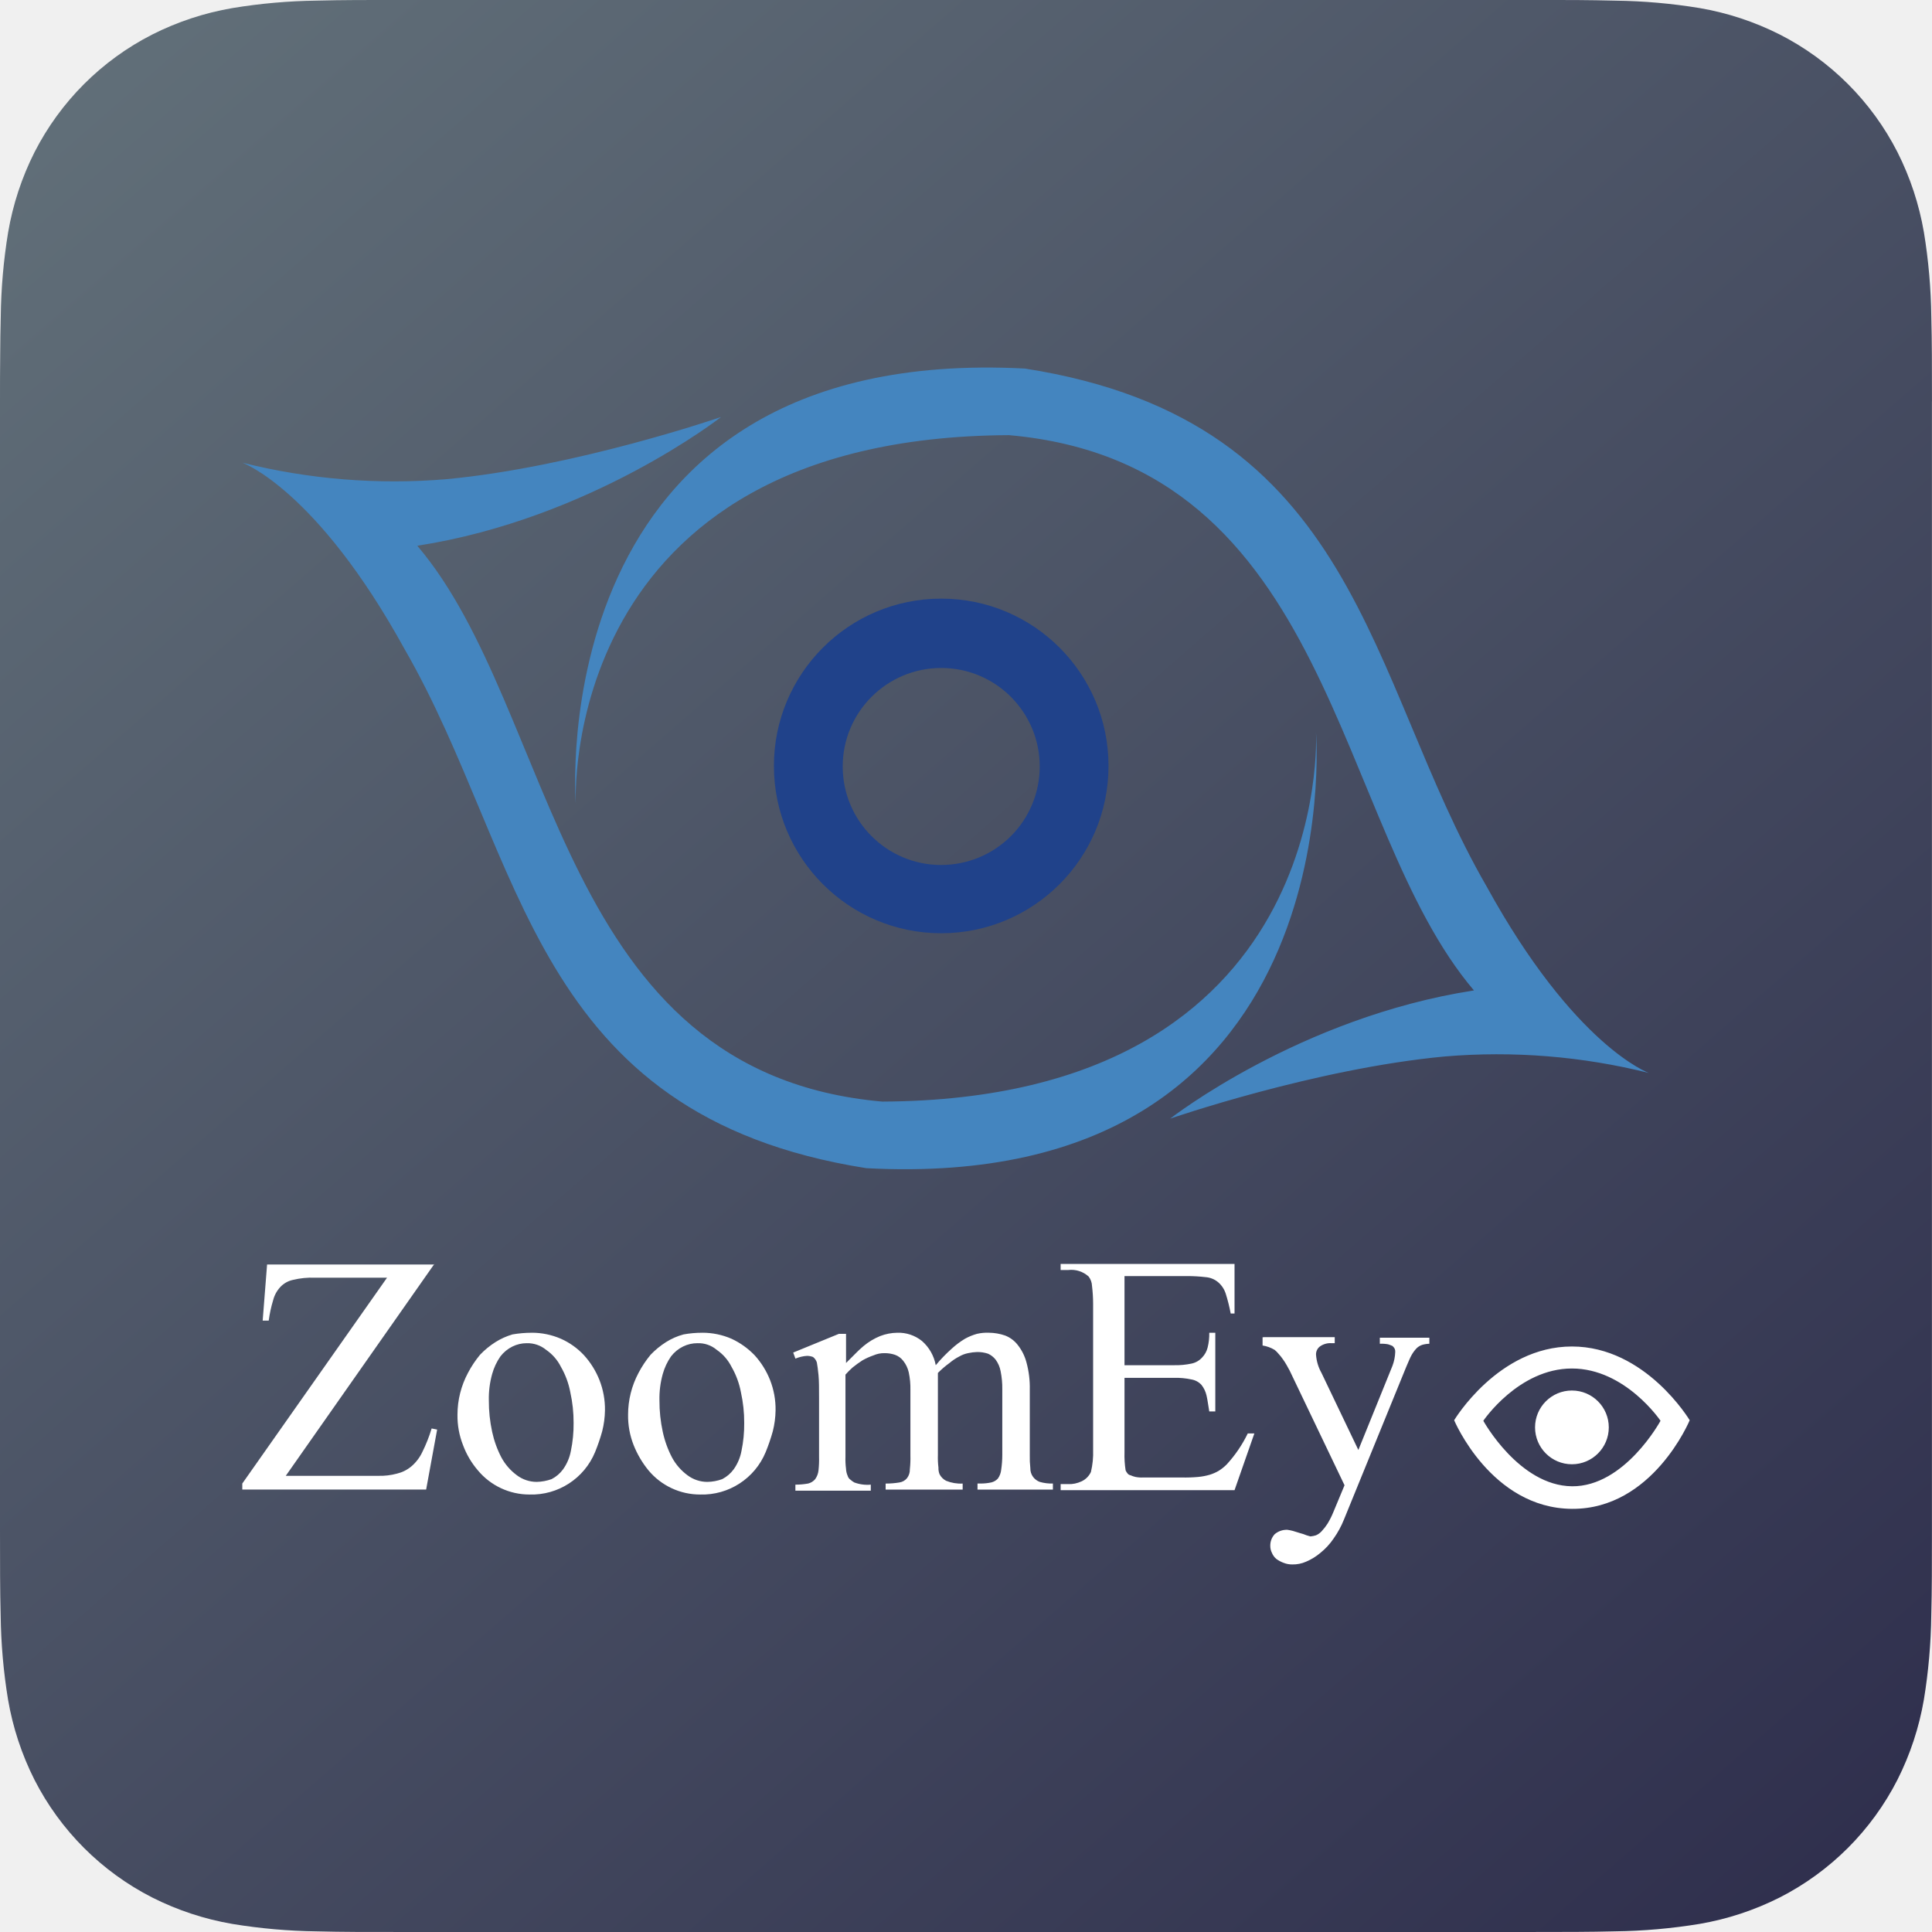
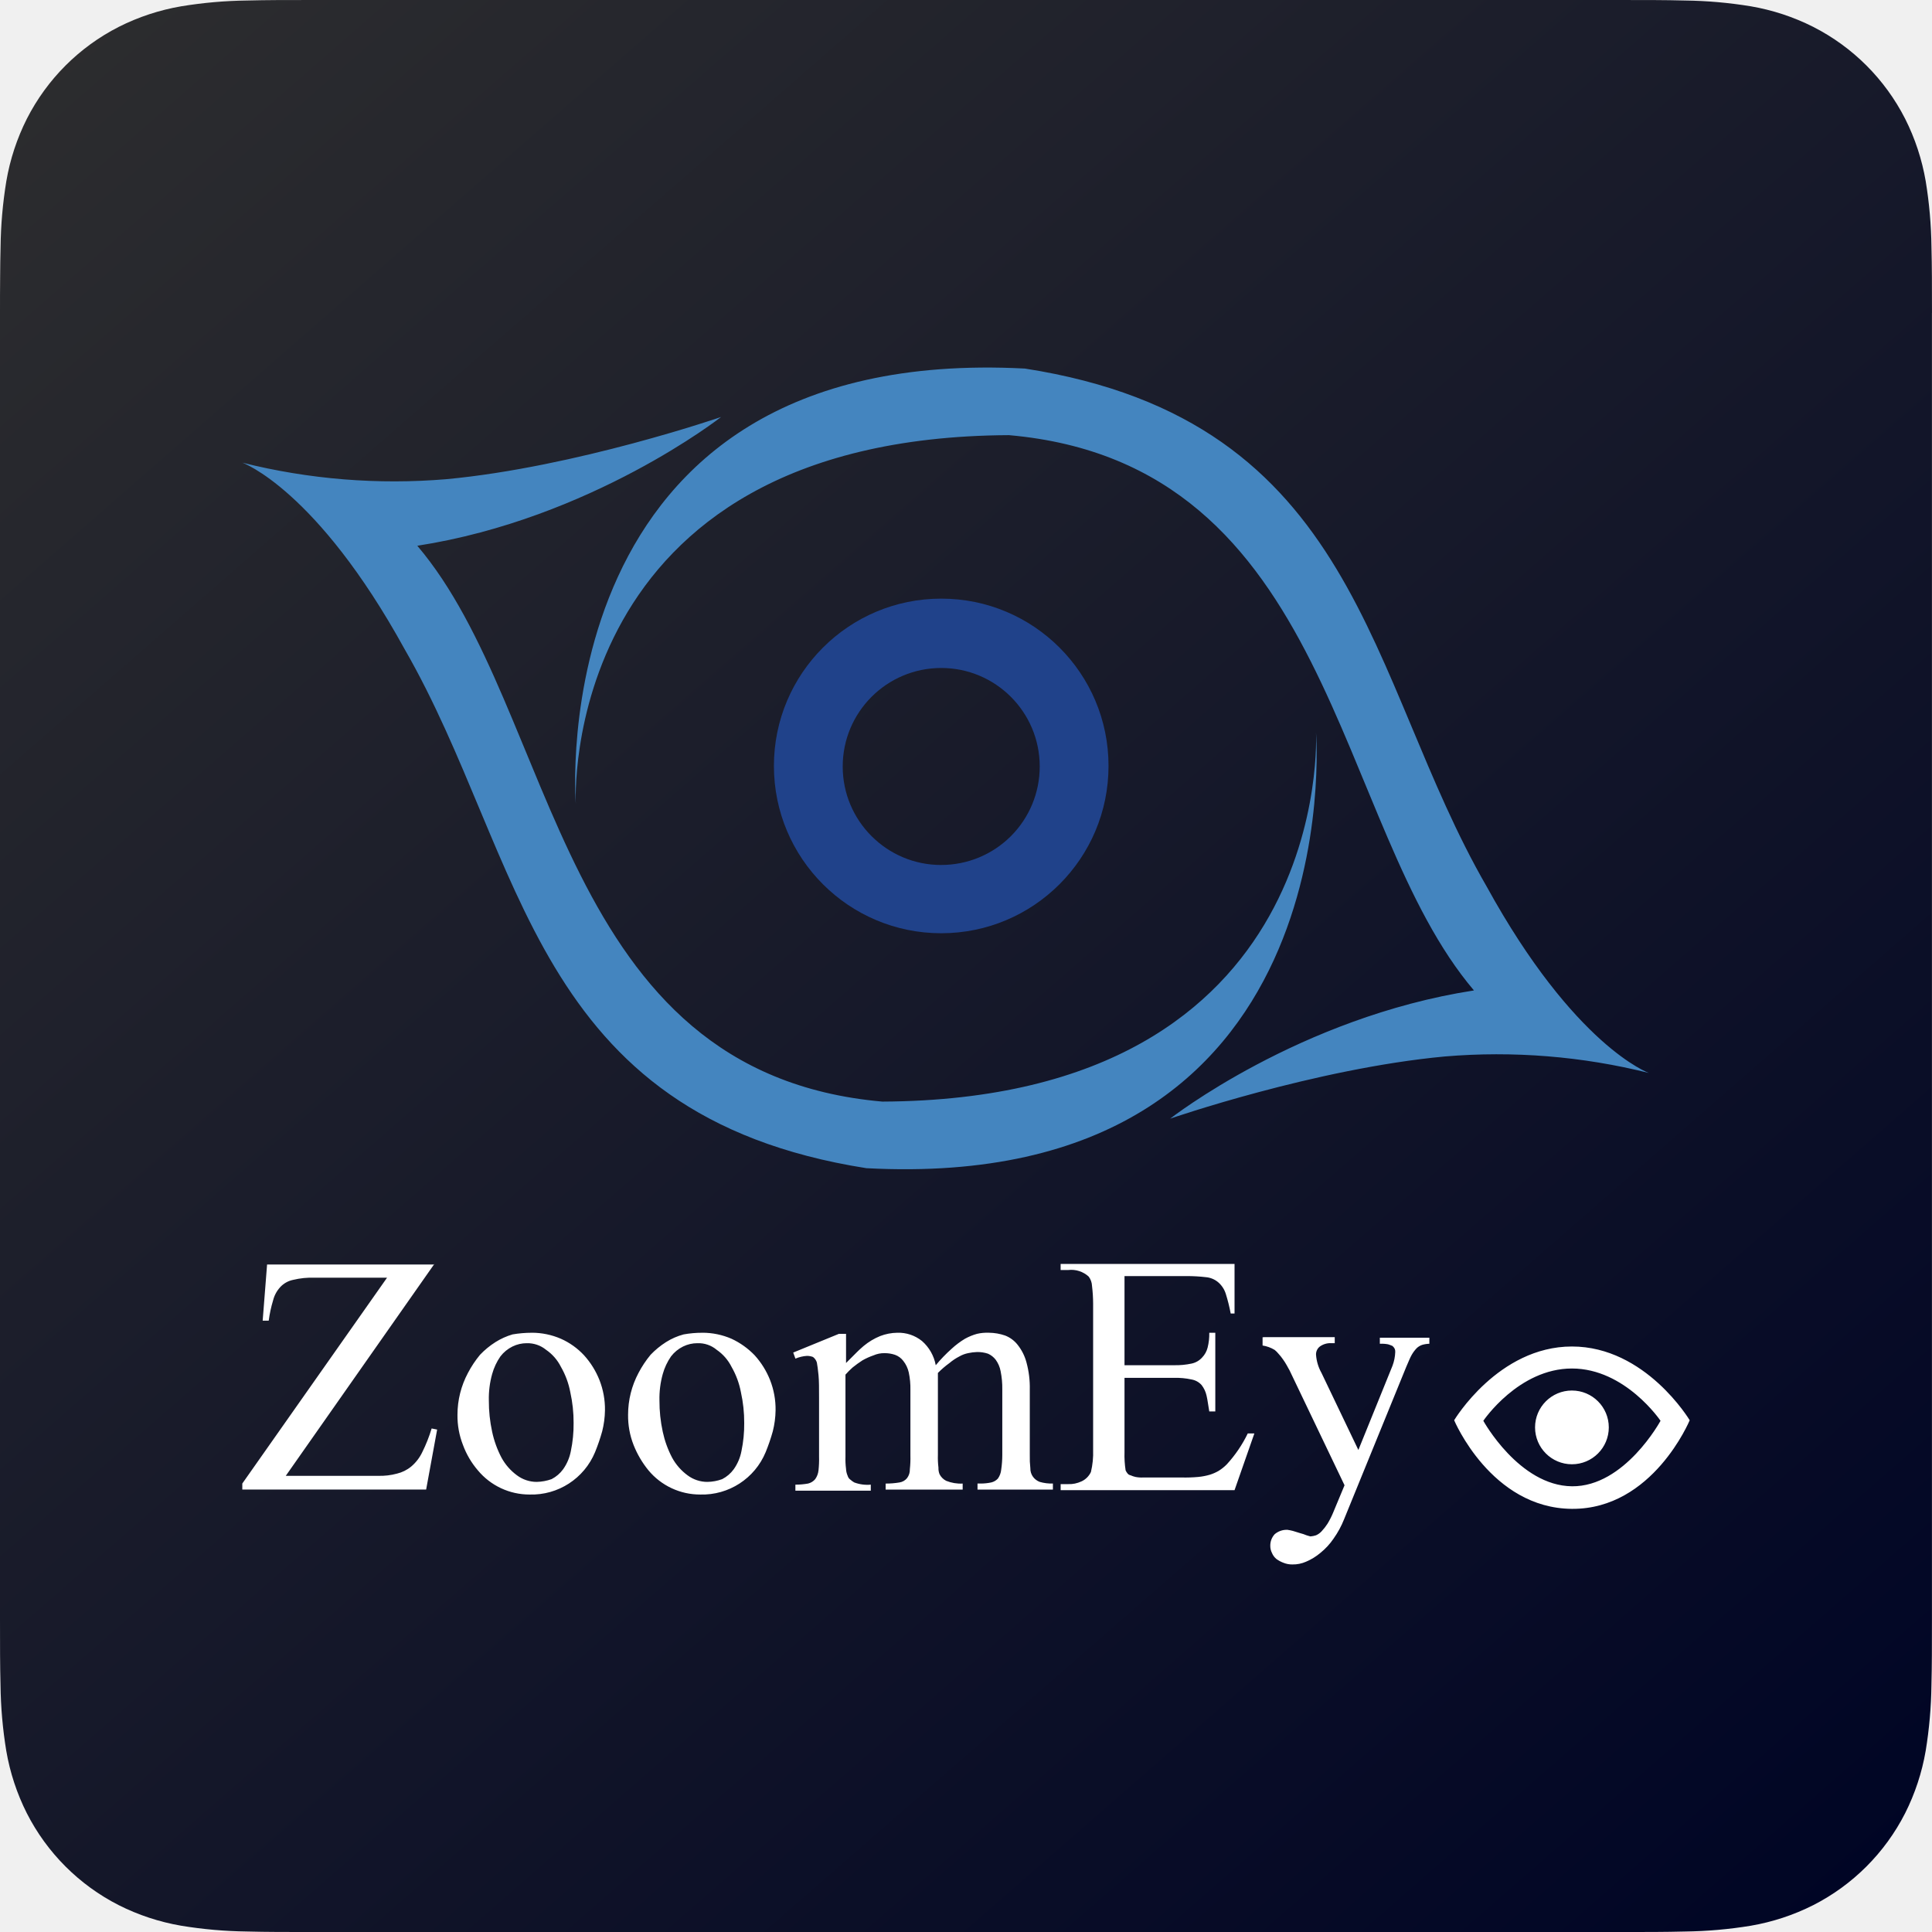
- <svg xmlns="http://www.w3.org/2000/svg" width="256" height="256.004" viewBox="0 0 256 256.004">
+ <svg xmlns="http://www.w3.org/2000/svg" width="256" height="256.003" viewBox="0 0 256 256.003">
  <defs>
+     <style>.a{fill-rule:evenodd;fill:url(#a);}.b{fill:#4485bf;}.c{fill:#20428a;}.d{fill:#fff;}</style>
    <linearGradient id="a" y1="-0.063" x2="0.928" y2="1" gradientUnits="objectBoundingBox">
-       <stop offset="0" stop-color="#65747c" />
-       <stop offset="1" stop-color="#2f2f4d" />
+       <stop offset="0" stop-color="#2f2f2f" />
+       <stop offset="1" stop-color="#000525" />
    </linearGradient>
  </defs>
  <g transform="translate(-32 -31.999)">
    <g transform="translate(32 31.999)">
-       <path d="M256,53.179c0-2.031,0-4.061-.012-6.092-.011-1.711-.03-3.42-.076-5.131a74.564,74.564,0,0,0-.977-11.166,37.717,37.717,0,0,0-3.5-10.62A35.709,35.709,0,0,0,235.82,4.561a37.682,37.682,0,0,0-10.615-3.5A74.614,74.614,0,0,0,214.034.081C212.324.035,210.614.015,208.9,0c-2.031-.012-4.061-.011-6.092-.011H53.19c-2.031,0-4.061,0-6.092.011-1.711.011-3.42.03-5.131.076A74.61,74.61,0,0,0,30.8,1.063a37.683,37.683,0,0,0-10.616,3.5A35.711,35.711,0,0,0,4.569,20.171,37.693,37.693,0,0,0,1.075,30.79,74.4,74.4,0,0,0,.1,41.957c-.047,1.71-.065,3.42-.076,5.131C0,49.118,0,51.149,0,53.179V202.815c0,2.031,0,4.061.012,6.092.011,1.711.03,3.42.076,5.131A74.408,74.408,0,0,0,1.065,225.2a37.691,37.691,0,0,0,3.5,10.62,35.708,35.708,0,0,0,15.61,15.609,37.713,37.713,0,0,0,10.615,3.5,74.514,74.514,0,0,0,11.171.983c1.71.046,3.42.066,5.131.076q3.053.012,6.1.008H202.811c2.031,0,4.061,0,6.092-.012,1.711-.011,3.42-.03,5.131-.076a74.522,74.522,0,0,0,11.171-.983,37.714,37.714,0,0,0,10.615-3.5,35.706,35.706,0,0,0,15.61-15.609,37.712,37.712,0,0,0,3.5-10.62,74.578,74.578,0,0,0,.977-11.166c.046-1.71.065-3.42.076-5.131.013-2.031.012-4.061.012-6.092V53.179Z" transform="translate(0 0.006)" fill-rule="evenodd" fill="url(#a)" />
+       <path class="a" d="M256,41.463c0-1.583,0-3.166-.009-4.75-.008-1.334-.024-2.667-.059-4a58.143,58.143,0,0,0-.762-8.706,29.408,29.408,0,0,0-2.728-8.28A27.842,27.842,0,0,0,240.266,3.555,29.38,29.38,0,0,0,231.989.828a58.176,58.176,0,0,0-8.71-.766c-1.333-.036-2.667-.051-4-.059-1.583-.009-3.167-.008-4.75-.008H41.472c-1.583,0-3.167,0-4.75.008-1.334.008-2.667.024-4,.059a58.174,58.174,0,0,0-8.71.766,29.381,29.381,0,0,0-8.277,2.728A27.844,27.844,0,0,0,3.563,15.726a29.389,29.389,0,0,0-2.725,8.28,58.008,58.008,0,0,0-.762,8.706c-.037,1.333-.051,2.667-.059,4C0,38.3,0,39.879,0,41.463V214.53c0,1.583,0,3.166.009,4.75.008,1.334.024,2.667.059,4a58.016,58.016,0,0,0,.762,8.706,29.387,29.387,0,0,0,2.728,8.28A27.841,27.841,0,0,0,15.73,252.438a29.405,29.405,0,0,0,8.277,2.727,58.1,58.1,0,0,0,8.71.766c1.333.036,2.667.051,4,.059Q39.1,256,41.472,256H214.529c1.583,0,3.167,0,4.75-.009,1.334-.008,2.667-.024,4-.059a58.1,58.1,0,0,0,8.71-.766,29.405,29.405,0,0,0,8.277-2.727,27.84,27.84,0,0,0,12.171-12.171,29.4,29.4,0,0,0,2.729-8.28,58.147,58.147,0,0,0,.762-8.706c.036-1.333.051-2.667.059-4,.01-1.583.009-3.166.009-4.75V41.463Z" transform="translate(0 0.006)" />
    </g>
-     <path d="M0,12.683s9.845,3.5,21.512,24.721c15.97,27.711,16.7,61.766,61.182,68.766,64.537,3.427,59.578-57.755,59.578-57.755s2.625,48.64-57.463,48.931c-43.17-3.792-42.952-51.7-61.62-73.652C46.232,20.121,63.442,6.631,63.442,6.631s-19.252,6.636-36.389,8.24A82.806,82.806,0,0,1,0,12.683ZM186.391,93.555s-9.845-3.5-21.512-24.721C148.909,41.2,148.179,7.141,103.7.213,39.232-3.141,44.191,57.9,44.191,57.9S41.639,9.329,101.581,9.037c43.17,3.792,42.952,51.63,61.62,73.579-23.117,3.573-40.254,16.991-40.254,16.991s19.179-6.636,36.389-8.24a82.806,82.806,0,0,1,27.055,2.188Z" transform="translate(64.107 80.622)" fill="#4485bf" />
-     <path d="M92.611,30.7A22.169,22.169,0,1,0,114.78,52.864,22.159,22.159,0,0,0,92.611,30.7Zm0,35.295a13.053,13.053,0,1,1,13.053-13.053A13.04,13.04,0,0,1,92.611,65.99Z" transform="translate(64.107 80.622)" fill="#20428a" />
-     <path d="M25.449,118.859,5.76,146.935H18.011a8.573,8.573,0,0,0,2.479-.292,4.654,4.654,0,0,0,1.9-.948,5.686,5.686,0,0,0,1.458-1.9,20,20,0,0,0,1.24-3.136l.729.146-1.458,7.949H0v-.8l19.179-27.273H9.625a10.556,10.556,0,0,0-2.917.292,3.182,3.182,0,0,0-1.677.948,4.036,4.036,0,0,0-.948,1.75,17.006,17.006,0,0,0-.583,2.7H2.7l.583-7.438H25.449v-.073Zm12.907,9.115a9.641,9.641,0,0,1,3.865.8,9.377,9.377,0,0,1,3.063,2.188,10.824,10.824,0,0,1,2.042,3.282,10.583,10.583,0,0,1,.729,4.011,12.045,12.045,0,0,1-.365,2.771,25,25,0,0,1-.948,2.771,9.1,9.1,0,0,1-8.678,5.615,8.883,8.883,0,0,1-6.855-3.209,11,11,0,0,1-1.969-3.354,10.583,10.583,0,0,1-.729-4.011A11.776,11.776,0,0,1,29.9,133.3a13.823,13.823,0,0,1,1.6-2.406,10.843,10.843,0,0,1,2.042-1.677,8.983,8.983,0,0,1,2.261-1.021,15.079,15.079,0,0,1,2.552-.219ZM37.7,129.36a4.254,4.254,0,0,0-1.9.438,4.559,4.559,0,0,0-1.6,1.313,7.727,7.727,0,0,0-1.094,2.334,12.047,12.047,0,0,0-.438,3.5,19.119,19.119,0,0,0,.438,4.157,13.45,13.45,0,0,0,1.24,3.427,7.149,7.149,0,0,0,2.042,2.334,4.369,4.369,0,0,0,2.625.875,6.252,6.252,0,0,0,1.969-.365,4.342,4.342,0,0,0,1.531-1.313,6.139,6.139,0,0,0,1.021-2.406,17.284,17.284,0,0,0,.365-3.719,18.45,18.45,0,0,0-.438-4.084,10.706,10.706,0,0,0-1.24-3.354,5.993,5.993,0,0,0-1.969-2.261,3.873,3.873,0,0,0-2.552-.875Zm23.263-1.386a9.641,9.641,0,0,1,3.865.8,10.216,10.216,0,0,1,3.063,2.188,10.824,10.824,0,0,1,2.042,3.282,10.583,10.583,0,0,1,.729,4.011,12.045,12.045,0,0,1-.365,2.771,24.994,24.994,0,0,1-.948,2.771,9.1,9.1,0,0,1-8.678,5.615,8.883,8.883,0,0,1-6.855-3.209,12.7,12.7,0,0,1-1.969-3.354,10.583,10.583,0,0,1-.729-4.011A11.776,11.776,0,0,1,52.5,133.3a13.823,13.823,0,0,1,1.6-2.406,10.843,10.843,0,0,1,2.042-1.677,8.4,8.4,0,0,1,2.334-1.021,13.637,13.637,0,0,1,2.479-.219Zm-.656,1.386a4.254,4.254,0,0,0-1.9.438,4.559,4.559,0,0,0-1.6,1.313,7.727,7.727,0,0,0-1.094,2.334,12.047,12.047,0,0,0-.438,3.5,19.119,19.119,0,0,0,.438,4.157,13.45,13.45,0,0,0,1.24,3.427,7.149,7.149,0,0,0,2.042,2.334,4.369,4.369,0,0,0,2.625.875,5.894,5.894,0,0,0,1.969-.365,4.342,4.342,0,0,0,1.531-1.313,6.139,6.139,0,0,0,1.021-2.406,17.284,17.284,0,0,0,.365-3.719,18.45,18.45,0,0,0-.438-4.084,10.705,10.705,0,0,0-1.24-3.354,5.993,5.993,0,0,0-1.969-2.261,3.741,3.741,0,0,0-2.552-.875Zm19.4,2.917,1.75-1.75c.438-.438.729-.656.875-.8a8.311,8.311,0,0,1,2.188-1.313,6.525,6.525,0,0,1,2.261-.438,4.953,4.953,0,0,1,3.282,1.094,5.6,5.6,0,0,1,1.823,3.209A20.475,20.475,0,0,1,94,130.089a10.857,10.857,0,0,1,1.75-1.313,7.441,7.441,0,0,1,1.6-.656,5.983,5.983,0,0,1,1.6-.146,6.775,6.775,0,0,1,2.115.365,3.883,3.883,0,0,1,1.677,1.24,6.365,6.365,0,0,1,1.167,2.334,12.583,12.583,0,0,1,.438,3.573v8.678a12.923,12.923,0,0,0,.073,1.75,1.856,1.856,0,0,0,.365,1.167,1.991,1.991,0,0,0,.875.656,5.691,5.691,0,0,0,1.75.219v.8h-9.99v-.8h.438a6.712,6.712,0,0,0,1.386-.146,1.75,1.75,0,0,0,.875-.51,2.446,2.446,0,0,0,.438-1.167,13.638,13.638,0,0,0,.146-1.969v-8.678a11.287,11.287,0,0,0-.219-2.406,3.731,3.731,0,0,0-.656-1.531,2.624,2.624,0,0,0-1.021-.8,4.385,4.385,0,0,0-1.458-.219,6.383,6.383,0,0,0-1.167.146,3.812,3.812,0,0,0-1.167.438,6.849,6.849,0,0,0-1.313.875,12.25,12.25,0,0,0-1.531,1.313v10.866a10.819,10.819,0,0,0,.073,1.677,2.1,2.1,0,0,0,.146.875,2.012,2.012,0,0,0,.875.875,5.148,5.148,0,0,0,2.188.365v.8H85.246v-.8a10.74,10.74,0,0,0,1.823-.146,1.6,1.6,0,0,0,1.021-.583,1.856,1.856,0,0,0,.365-1.167,13.5,13.5,0,0,0,.073-1.823v-8.678a10.122,10.122,0,0,0-.219-2.334,3.75,3.75,0,0,0-.729-1.531,2.384,2.384,0,0,0-1.094-.8,4.246,4.246,0,0,0-1.386-.219,3.476,3.476,0,0,0-1.458.292,8.858,8.858,0,0,0-1.458.656,14.788,14.788,0,0,0-1.313.948,11.54,11.54,0,0,0-.948.948v10.866a9.822,9.822,0,0,0,.073,1.6,2.587,2.587,0,0,0,.219.948.93.93,0,0,0,.365.51,3.087,3.087,0,0,0,.51.365,4.961,4.961,0,0,0,2.188.292v.8h-9.99v-.8a9.513,9.513,0,0,0,1.677-.146,1.765,1.765,0,0,0,.948-.583,2.446,2.446,0,0,0,.438-1.167,13.506,13.506,0,0,0,.073-1.823v-7.73c0-1.313,0-2.334-.073-3.063s-.146-1.313-.219-1.677a1.443,1.443,0,0,0-.51-.729,2.251,2.251,0,0,0-.8-.146,4.609,4.609,0,0,0-1.531.365L73,130.6l6.053-2.479H80v4.157H79.7Zm37.191-11.814v11.814h6.563a10.122,10.122,0,0,0,2.334-.219,2.6,2.6,0,0,0,1.386-.8,2.917,2.917,0,0,0,.729-1.313,7.338,7.338,0,0,0,.219-1.969h.8V138.4h-.8c-.146-.8-.219-1.531-.365-2.115a3.5,3.5,0,0,0-.656-1.386,2.308,2.308,0,0,0-1.313-.729,9.7,9.7,0,0,0-2.334-.219h-6.563V143.8a13,13,0,0,0,.146,2.406,1.594,1.594,0,0,0,.219.365.67.67,0,0,0,.438.292,3.39,3.39,0,0,0,.656.219,4.171,4.171,0,0,0,1.021.073h5.1a19.158,19.158,0,0,0,2.188-.073,8.176,8.176,0,0,0,1.531-.292,5.646,5.646,0,0,0,1.167-.51,5.752,5.752,0,0,0,1.094-.875,17.022,17.022,0,0,0,2.771-4.084h.875l-2.625,7.511H108.436v-.8h1.021a3.55,3.55,0,0,0,.875-.073,4.11,4.11,0,0,0,.875-.292,2.561,2.561,0,0,0,1.24-1.24,10.9,10.9,0,0,0,.292-2.917v-19.4a19.879,19.879,0,0,0-.146-2.334,2.214,2.214,0,0,0-.438-1.24,3.42,3.42,0,0,0-2.7-.875h-1.021v-.8h23.044v6.563h-.51a22.7,22.7,0,0,0-.656-2.625,3.341,3.341,0,0,0-1.021-1.531,2.9,2.9,0,0,0-1.6-.656,21.585,21.585,0,0,0-2.479-.146h-8.313Zm18.45,8.094h9.407v.8h-.438a2.393,2.393,0,0,0-1.531.438,1.312,1.312,0,0,0-.51,1.094A5.733,5.733,0,0,0,143,133.3l4.886,10.209,4.521-11.157a5.78,5.78,0,0,0,.365-1.823.925.925,0,0,0-.073-.438,1.28,1.28,0,0,0-.292-.365,5.026,5.026,0,0,0-.583-.219,4.829,4.829,0,0,0-1.094-.073v-.8h6.563v.8a3.7,3.7,0,0,0-.948.146,1.943,1.943,0,0,0-.729.438,4.546,4.546,0,0,0-.656.875c-.219.365-.438.948-.729,1.6l-8.24,20.2a12.12,12.12,0,0,1-1.386,2.552,8.729,8.729,0,0,1-1.75,1.9,7.4,7.4,0,0,1-1.9,1.167,4.28,4.28,0,0,1-1.823.365,3.023,3.023,0,0,1-1.167-.219,3.929,3.929,0,0,1-.948-.51,2.068,2.068,0,0,1-.583-.8,2.019,2.019,0,0,1-.219-.948,2.215,2.215,0,0,1,.583-1.531,2.461,2.461,0,0,1,1.677-.583,6.108,6.108,0,0,1,.729.146c.292.073.656.219.948.292a6.081,6.081,0,0,1,.875.292c.292.073.438.146.51.146a3.209,3.209,0,0,0,.729-.146,2.222,2.222,0,0,0,.729-.51,7.121,7.121,0,0,0,.8-1.021,10.9,10.9,0,0,0,.8-1.6l1.458-3.5-7.292-15.241c-.073-.146-.219-.365-.365-.656a7.685,7.685,0,0,0-.51-.8,6.377,6.377,0,0,0-.583-.729,3.291,3.291,0,0,0-.51-.51,4.37,4.37,0,0,0-1.6-.583v-1.094h.146Zm40.836,1.24c-9.772,0-15.605,9.772-15.605,9.772s4.886,11.668,15.605,11.741,15.605-11.741,15.605-11.741-5.834-9.772-15.605-9.772Zm0,18.522c-7-.073-11.741-8.678-11.741-8.678s4.667-6.928,11.741-6.928,11.741,6.928,11.741,6.928S183.181,148.393,176.181,148.32Zm0-12.689a4.886,4.886,0,1,0,4.886,4.886A4.886,4.886,0,0,0,176.181,135.631Z" transform="translate(64.107 80.622)" fill="#fff" />
+     <path class="b" d="M0,12.683s9.845,3.5,21.512,24.721c15.97,27.711,16.7,61.766,61.182,68.766,64.537,3.427,59.578-57.755,59.578-57.755s2.625,48.64-57.463,48.931c-43.17-3.792-42.952-51.7-61.62-73.652C46.232,20.121,63.442,6.631,63.442,6.631s-19.252,6.636-36.389,8.24A82.806,82.806,0,0,1,0,12.683ZM186.391,93.555s-9.845-3.5-21.512-24.721C148.909,41.2,148.179,7.141,103.7.213,39.232-3.141,44.191,57.9,44.191,57.9S41.639,9.329,101.581,9.037c43.17,3.792,42.952,51.63,61.62,73.579-23.117,3.573-40.254,16.991-40.254,16.991s19.179-6.636,36.389-8.24a82.806,82.806,0,0,1,27.055,2.188Z" transform="translate(64.107 80.622)" />
+     <path class="c" d="M92.611,30.7A22.169,22.169,0,1,0,114.78,52.864,22.159,22.159,0,0,0,92.611,30.7Zm0,35.295a13.053,13.053,0,1,1,13.053-13.053A13.04,13.04,0,0,1,92.611,65.99Z" transform="translate(64.107 80.622)" />
+     <path class="d" d="M25.449,118.859,5.76,146.935H18.011a8.573,8.573,0,0,0,2.479-.292,4.654,4.654,0,0,0,1.9-.948,5.686,5.686,0,0,0,1.458-1.9,20,20,0,0,0,1.24-3.136l.729.146-1.458,7.949H0v-.8l19.179-27.273H9.625a10.556,10.556,0,0,0-2.917.292,3.182,3.182,0,0,0-1.677.948,4.036,4.036,0,0,0-.948,1.75,17.006,17.006,0,0,0-.583,2.7H2.7l.583-7.438H25.449v-.073Zm12.907,9.115a9.641,9.641,0,0,1,3.865.8,9.377,9.377,0,0,1,3.063,2.188,10.824,10.824,0,0,1,2.042,3.282,10.583,10.583,0,0,1,.729,4.011,12.045,12.045,0,0,1-.365,2.771,25,25,0,0,1-.948,2.771,9.1,9.1,0,0,1-8.678,5.615,8.883,8.883,0,0,1-6.855-3.209,11,11,0,0,1-1.969-3.354,10.583,10.583,0,0,1-.729-4.011A11.776,11.776,0,0,1,29.9,133.3a13.823,13.823,0,0,1,1.6-2.406,10.843,10.843,0,0,1,2.042-1.677,8.983,8.983,0,0,1,2.261-1.021,15.079,15.079,0,0,1,2.552-.219ZM37.7,129.36a4.254,4.254,0,0,0-1.9.438,4.559,4.559,0,0,0-1.6,1.313,7.727,7.727,0,0,0-1.094,2.334,12.047,12.047,0,0,0-.438,3.5,19.119,19.119,0,0,0,.438,4.157,13.45,13.45,0,0,0,1.24,3.427,7.149,7.149,0,0,0,2.042,2.334,4.369,4.369,0,0,0,2.625.875,6.252,6.252,0,0,0,1.969-.365,4.342,4.342,0,0,0,1.531-1.313,6.139,6.139,0,0,0,1.021-2.406,17.284,17.284,0,0,0,.365-3.719,18.45,18.45,0,0,0-.438-4.084,10.706,10.706,0,0,0-1.24-3.354,5.993,5.993,0,0,0-1.969-2.261,3.873,3.873,0,0,0-2.552-.875Zm23.263-1.386a9.641,9.641,0,0,1,3.865.8,10.216,10.216,0,0,1,3.063,2.188,10.824,10.824,0,0,1,2.042,3.282,10.583,10.583,0,0,1,.729,4.011,12.045,12.045,0,0,1-.365,2.771,24.994,24.994,0,0,1-.948,2.771,9.1,9.1,0,0,1-8.678,5.615,8.883,8.883,0,0,1-6.855-3.209,12.7,12.7,0,0,1-1.969-3.354,10.583,10.583,0,0,1-.729-4.011A11.776,11.776,0,0,1,52.5,133.3a13.823,13.823,0,0,1,1.6-2.406,10.843,10.843,0,0,1,2.042-1.677,8.4,8.4,0,0,1,2.334-1.021,13.637,13.637,0,0,1,2.479-.219Zm-.656,1.386a4.254,4.254,0,0,0-1.9.438,4.559,4.559,0,0,0-1.6,1.313,7.727,7.727,0,0,0-1.094,2.334,12.047,12.047,0,0,0-.438,3.5,19.119,19.119,0,0,0,.438,4.157,13.45,13.45,0,0,0,1.24,3.427,7.149,7.149,0,0,0,2.042,2.334,4.369,4.369,0,0,0,2.625.875,5.894,5.894,0,0,0,1.969-.365,4.342,4.342,0,0,0,1.531-1.313,6.139,6.139,0,0,0,1.021-2.406,17.284,17.284,0,0,0,.365-3.719,18.45,18.45,0,0,0-.438-4.084,10.705,10.705,0,0,0-1.24-3.354,5.993,5.993,0,0,0-1.969-2.261,3.741,3.741,0,0,0-2.552-.875Zm19.4,2.917,1.75-1.75c.438-.438.729-.656.875-.8a8.311,8.311,0,0,1,2.188-1.313,6.525,6.525,0,0,1,2.261-.438,4.953,4.953,0,0,1,3.282,1.094,5.6,5.6,0,0,1,1.823,3.209A20.475,20.475,0,0,1,94,130.089a10.857,10.857,0,0,1,1.75-1.313,7.441,7.441,0,0,1,1.6-.656,5.983,5.983,0,0,1,1.6-.146,6.775,6.775,0,0,1,2.115.365,3.883,3.883,0,0,1,1.677,1.24,6.365,6.365,0,0,1,1.167,2.334,12.583,12.583,0,0,1,.438,3.573v8.678a12.923,12.923,0,0,0,.073,1.75,1.856,1.856,0,0,0,.365,1.167,1.991,1.991,0,0,0,.875.656,5.691,5.691,0,0,0,1.75.219v.8h-9.99v-.8h.438a6.712,6.712,0,0,0,1.386-.146,1.75,1.75,0,0,0,.875-.51,2.446,2.446,0,0,0,.438-1.167,13.638,13.638,0,0,0,.146-1.969v-8.678a11.287,11.287,0,0,0-.219-2.406,3.731,3.731,0,0,0-.656-1.531,2.624,2.624,0,0,0-1.021-.8,4.385,4.385,0,0,0-1.458-.219,6.383,6.383,0,0,0-1.167.146,3.812,3.812,0,0,0-1.167.438,6.849,6.849,0,0,0-1.313.875,12.25,12.25,0,0,0-1.531,1.313v10.866a10.819,10.819,0,0,0,.073,1.677,2.1,2.1,0,0,0,.146.875,2.012,2.012,0,0,0,.875.875,5.148,5.148,0,0,0,2.188.365v.8H85.246v-.8a10.74,10.74,0,0,0,1.823-.146,1.6,1.6,0,0,0,1.021-.583,1.856,1.856,0,0,0,.365-1.167,13.5,13.5,0,0,0,.073-1.823v-8.678a10.122,10.122,0,0,0-.219-2.334,3.75,3.75,0,0,0-.729-1.531,2.384,2.384,0,0,0-1.094-.8,4.246,4.246,0,0,0-1.386-.219,3.476,3.476,0,0,0-1.458.292,8.858,8.858,0,0,0-1.458.656,14.788,14.788,0,0,0-1.313.948,11.54,11.54,0,0,0-.948.948v10.866a9.822,9.822,0,0,0,.073,1.6,2.587,2.587,0,0,0,.219.948.93.93,0,0,0,.365.51,3.087,3.087,0,0,0,.51.365,4.961,4.961,0,0,0,2.188.292v.8h-9.99v-.8a9.513,9.513,0,0,0,1.677-.146,1.765,1.765,0,0,0,.948-.583,2.446,2.446,0,0,0,.438-1.167,13.506,13.506,0,0,0,.073-1.823v-7.73c0-1.313,0-2.334-.073-3.063s-.146-1.313-.219-1.677a1.443,1.443,0,0,0-.51-.729,2.251,2.251,0,0,0-.8-.146,4.609,4.609,0,0,0-1.531.365L73,130.6l6.053-2.479H80v4.157H79.7Zm37.191-11.814v11.814h6.563a10.122,10.122,0,0,0,2.334-.219,2.6,2.6,0,0,0,1.386-.8,2.917,2.917,0,0,0,.729-1.313,7.338,7.338,0,0,0,.219-1.969h.8V138.4h-.8c-.146-.8-.219-1.531-.365-2.115a3.5,3.5,0,0,0-.656-1.386,2.308,2.308,0,0,0-1.313-.729,9.7,9.7,0,0,0-2.334-.219h-6.563V143.8a13,13,0,0,0,.146,2.406,1.594,1.594,0,0,0,.219.365.67.67,0,0,0,.438.292,3.39,3.39,0,0,0,.656.219,4.171,4.171,0,0,0,1.021.073h5.1a19.158,19.158,0,0,0,2.188-.073,8.176,8.176,0,0,0,1.531-.292,5.646,5.646,0,0,0,1.167-.51,5.752,5.752,0,0,0,1.094-.875,17.022,17.022,0,0,0,2.771-4.084h.875l-2.625,7.511H108.436v-.8h1.021a3.55,3.55,0,0,0,.875-.073,4.11,4.11,0,0,0,.875-.292,2.561,2.561,0,0,0,1.24-1.24,10.9,10.9,0,0,0,.292-2.917v-19.4a19.879,19.879,0,0,0-.146-2.334,2.214,2.214,0,0,0-.438-1.24,3.42,3.42,0,0,0-2.7-.875h-1.021v-.8h23.044v6.563h-.51a22.7,22.7,0,0,0-.656-2.625,3.341,3.341,0,0,0-1.021-1.531,2.9,2.9,0,0,0-1.6-.656,21.585,21.585,0,0,0-2.479-.146h-8.313Zm18.45,8.094h9.407v.8h-.438a2.393,2.393,0,0,0-1.531.438,1.312,1.312,0,0,0-.51,1.094A5.733,5.733,0,0,0,143,133.3l4.886,10.209,4.521-11.157a5.78,5.78,0,0,0,.365-1.823.925.925,0,0,0-.073-.438,1.28,1.28,0,0,0-.292-.365,5.026,5.026,0,0,0-.583-.219,4.829,4.829,0,0,0-1.094-.073v-.8h6.563v.8a3.7,3.7,0,0,0-.948.146,1.943,1.943,0,0,0-.729.438,4.546,4.546,0,0,0-.656.875c-.219.365-.438.948-.729,1.6l-8.24,20.2a12.12,12.12,0,0,1-1.386,2.552,8.729,8.729,0,0,1-1.75,1.9,7.4,7.4,0,0,1-1.9,1.167,4.28,4.28,0,0,1-1.823.365,3.023,3.023,0,0,1-1.167-.219,3.929,3.929,0,0,1-.948-.51,2.068,2.068,0,0,1-.583-.8,2.019,2.019,0,0,1-.219-.948,2.215,2.215,0,0,1,.583-1.531,2.461,2.461,0,0,1,1.677-.583,6.108,6.108,0,0,1,.729.146c.292.073.656.219.948.292a6.081,6.081,0,0,1,.875.292c.292.073.438.146.51.146a3.209,3.209,0,0,0,.729-.146,2.222,2.222,0,0,0,.729-.51,7.121,7.121,0,0,0,.8-1.021,10.9,10.9,0,0,0,.8-1.6l1.458-3.5-7.292-15.241c-.073-.146-.219-.365-.365-.656a7.685,7.685,0,0,0-.51-.8,6.377,6.377,0,0,0-.583-.729,3.291,3.291,0,0,0-.51-.51,4.37,4.37,0,0,0-1.6-.583v-1.094h.146Zm40.836,1.24c-9.772,0-15.605,9.772-15.605,9.772s4.886,11.668,15.605,11.741,15.605-11.741,15.605-11.741-5.834-9.772-15.605-9.772Zm0,18.522c-7-.073-11.741-8.678-11.741-8.678s4.667-6.928,11.741-6.928,11.741,6.928,11.741,6.928S183.181,148.393,176.181,148.32Zm0-12.689a4.886,4.886,0,1,0,4.886,4.886A4.886,4.886,0,0,0,176.181,135.631Z" transform="translate(64.107 80.622)" />
  </g>
</svg>
